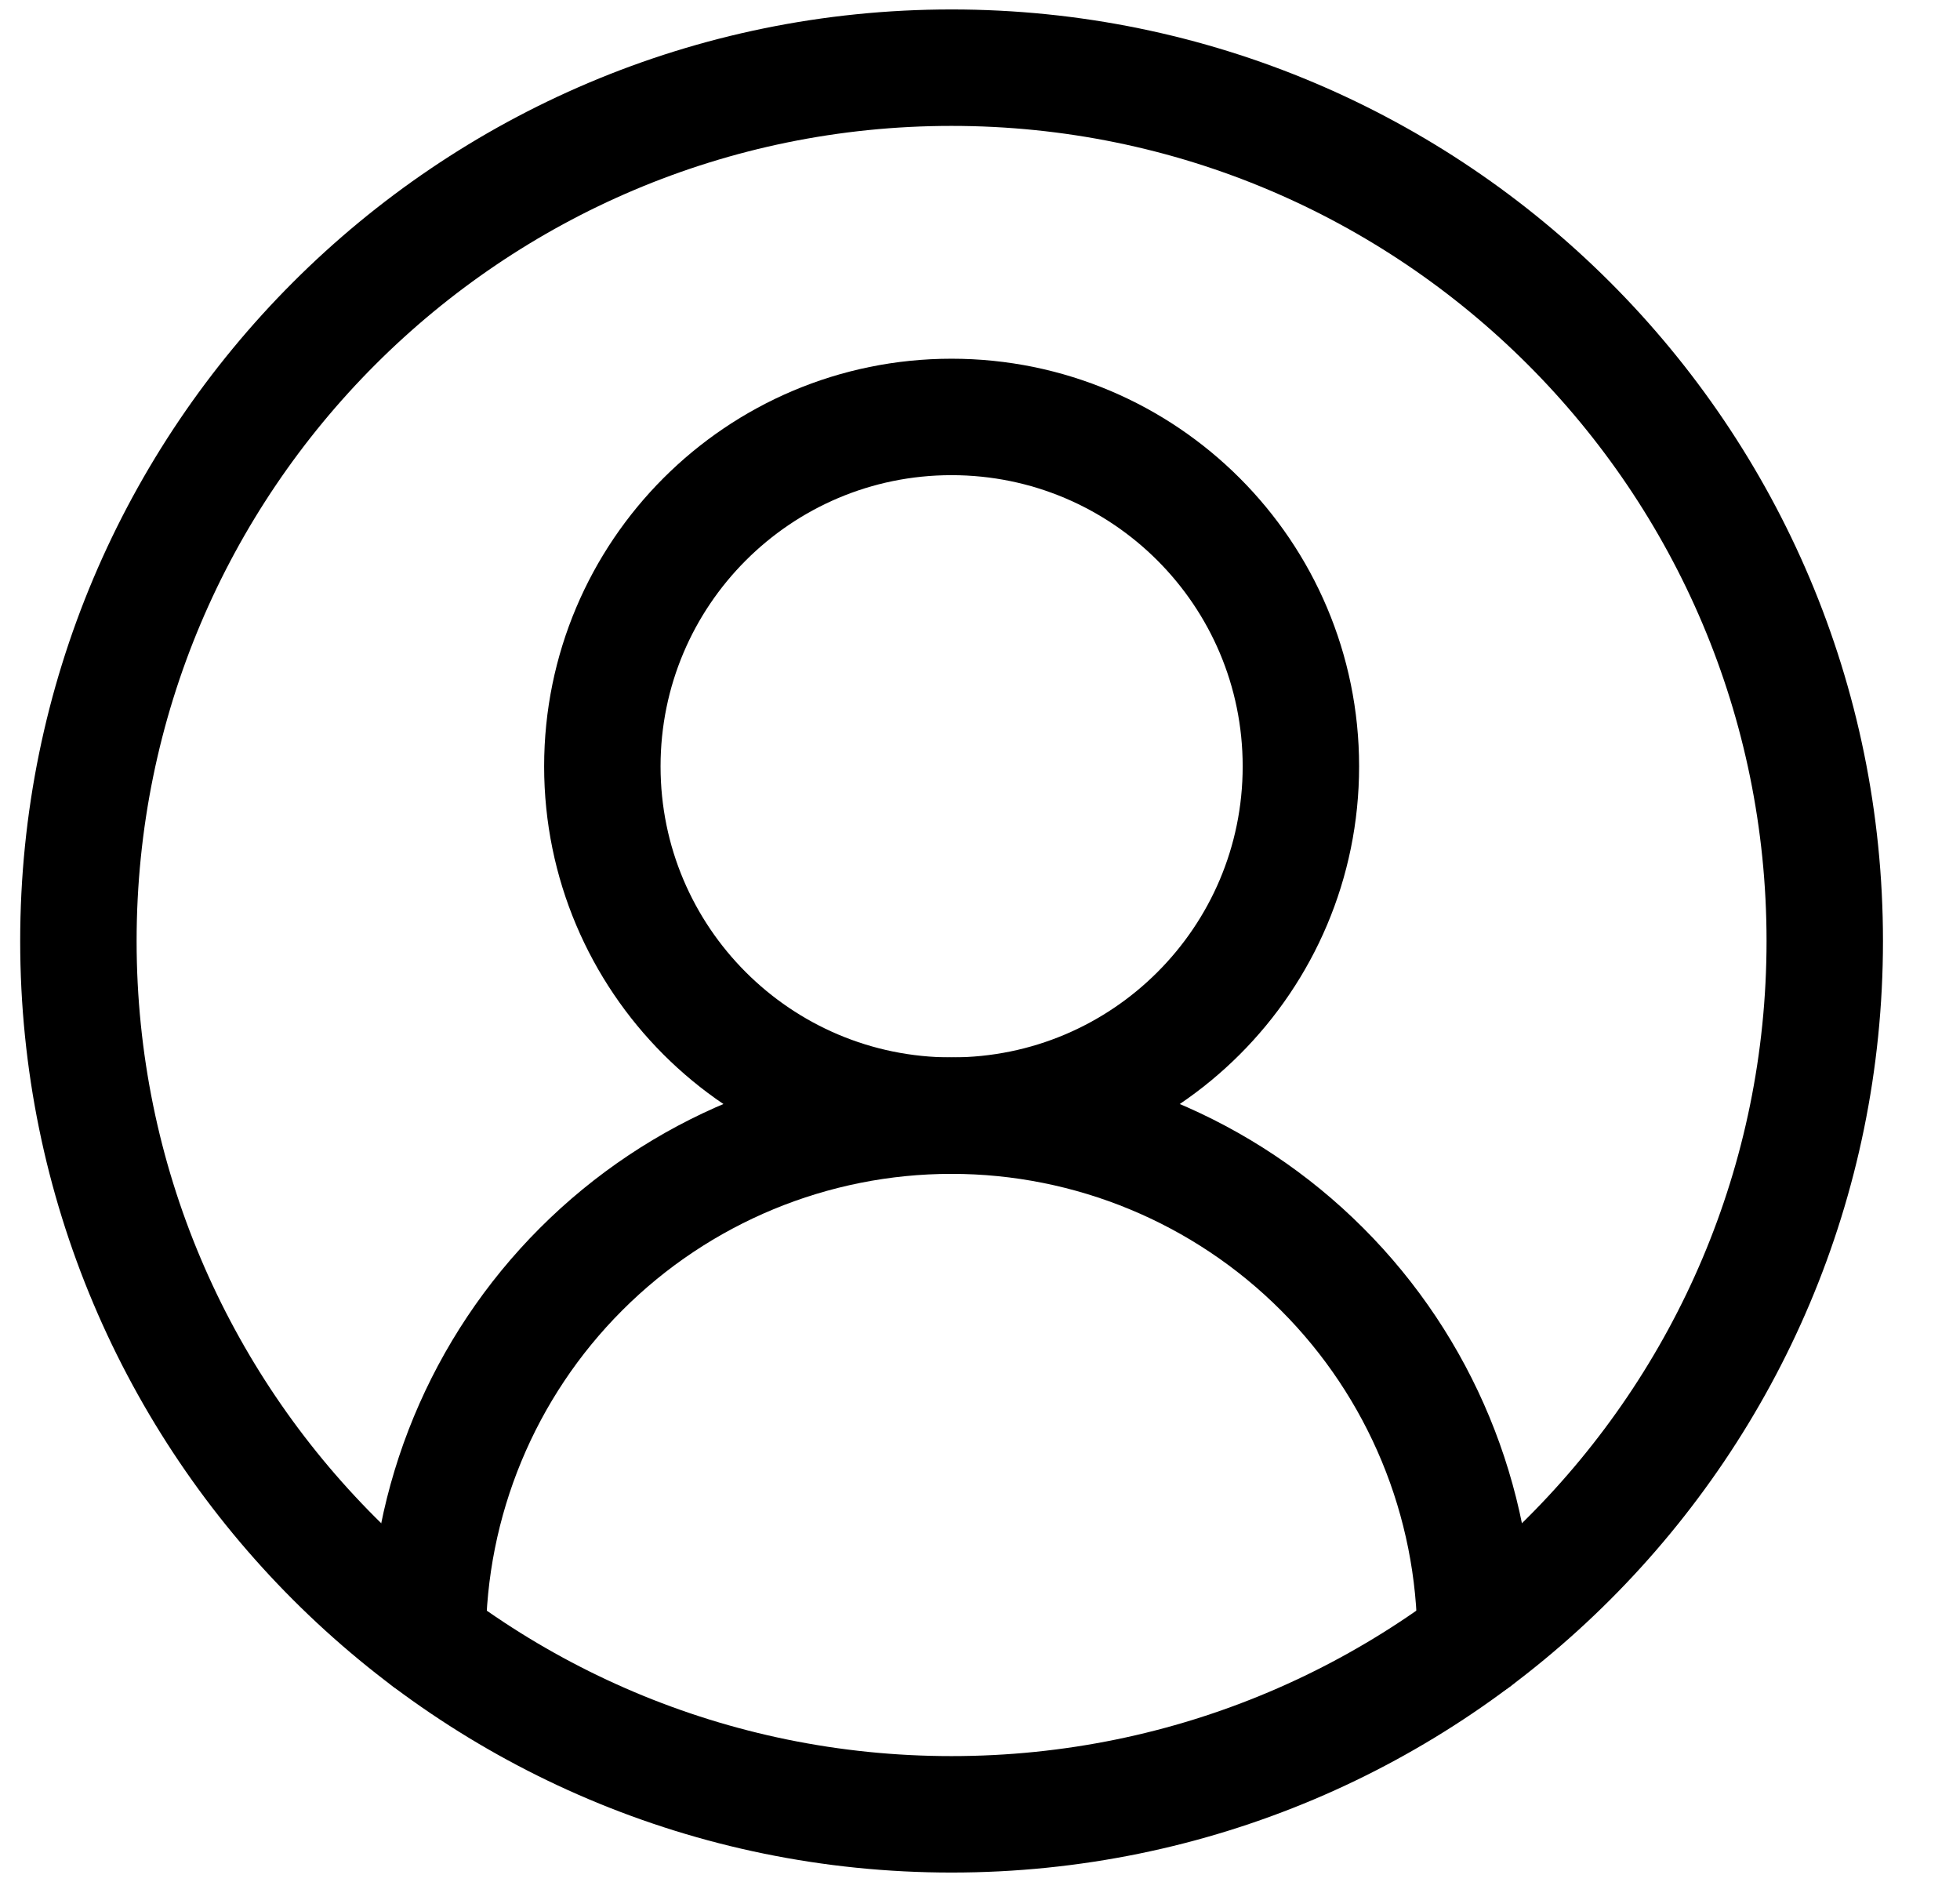
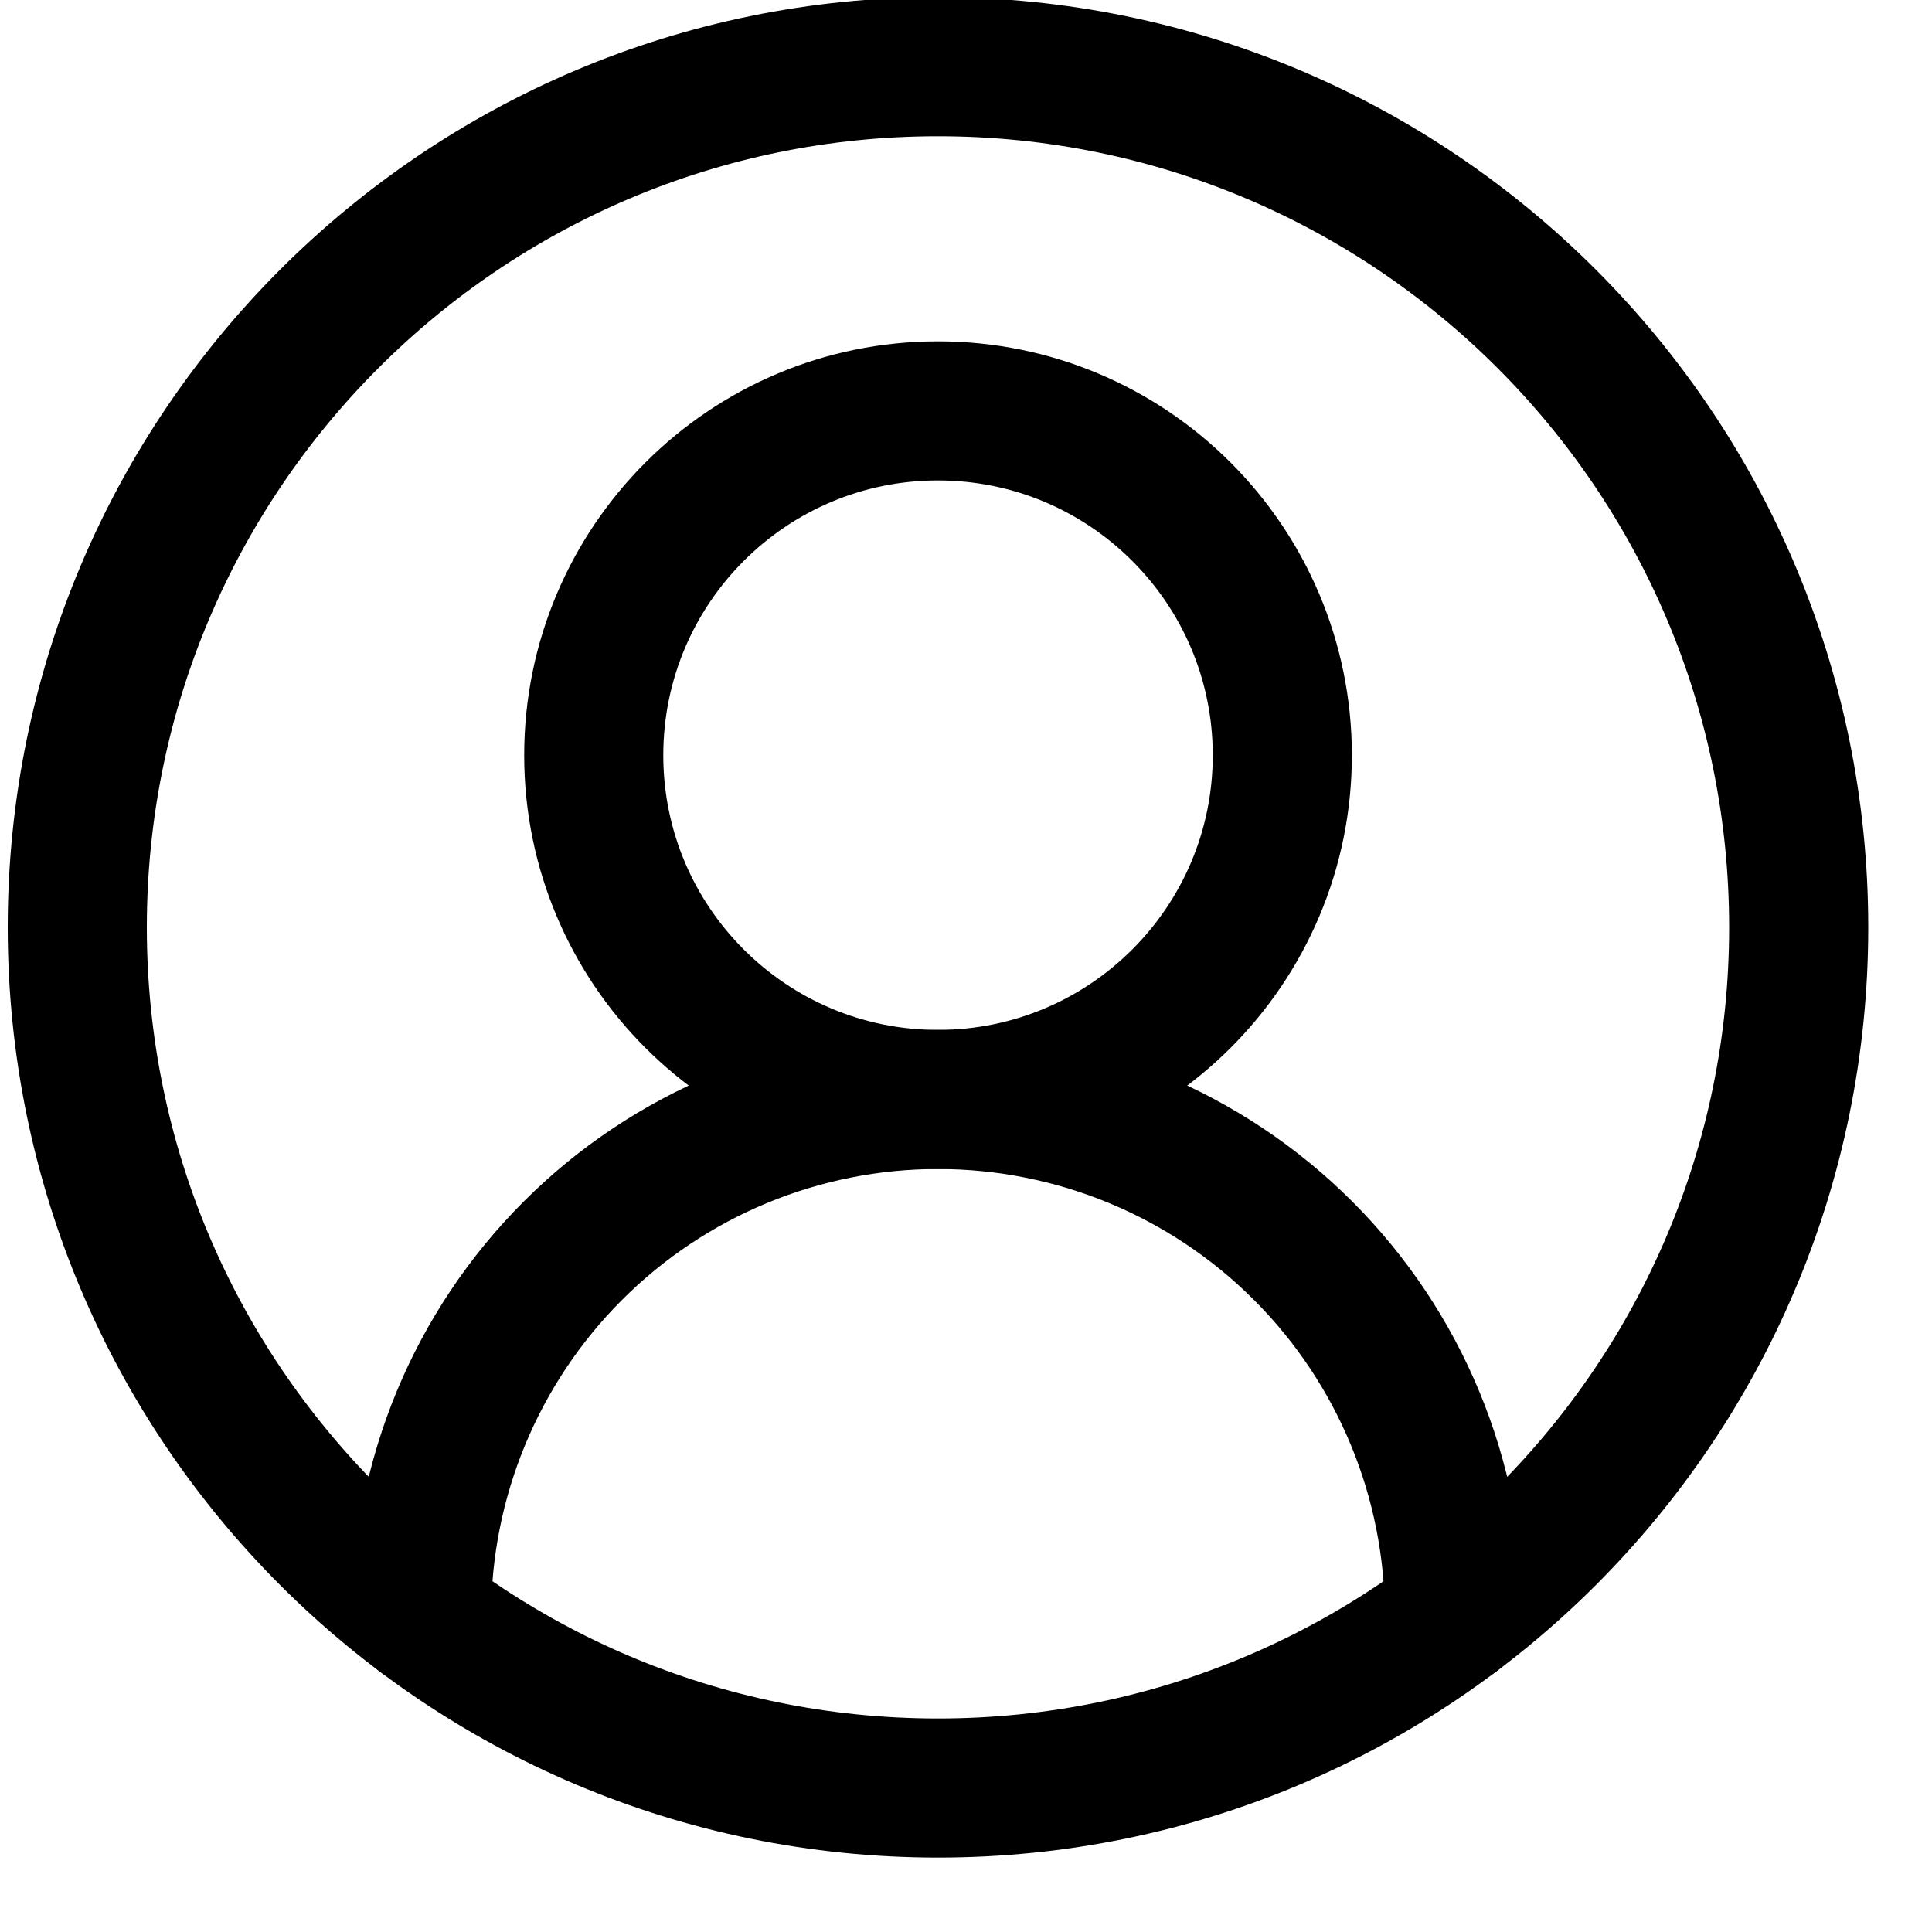
- <svg xmlns="http://www.w3.org/2000/svg" width="25" height="24" viewBox="0 0 25 24" fill="none">
-   <path d="M18.82 20.91C18.82 19.138 18.116 17.438 16.863 16.185C15.61 14.931 13.91 14.227 12.137 14.227C10.365 14.227 8.665 14.931 7.412 16.185C6.159 17.438 5.455 19.138 5.455 20.91" stroke="black" stroke-width="1.485" stroke-linecap="round" stroke-linejoin="round" />
-   <path d="M12.137 14.227C14.598 14.227 16.593 12.233 16.593 9.773C16.593 7.312 14.598 5.317 12.137 5.317C9.677 5.317 7.683 7.312 7.683 9.773C7.683 12.233 9.677 14.227 12.137 14.227Z" stroke="black" stroke-width="1.485" stroke-linecap="round" stroke-linejoin="round" />
-   <path d="M12.137 23.137C18.289 23.137 23.275 18.151 23.275 12C23.275 5.849 18.289 0.863 12.137 0.863C5.986 0.863 1 5.849 1 12C1 18.151 5.986 23.137 12.137 23.137Z" stroke="black" stroke-width="1.485" stroke-linecap="round" stroke-linejoin="round" />
+ <svg xmlns="http://www.w3.org/2000/svg" width="25" height="25" viewBox="0 0 25 25" fill="none">
+   <path d="M18.82 20.91C18.82 19.138 18.116 17.438 16.863 16.185C15.61 14.931 13.91 14.227 12.137 14.227C10.365 14.227 8.665 14.931 7.412 16.185C6.159 17.438 5.455 19.138 5.455 20.91" stroke="black" stroke-width="1.8" stroke-linecap="round" stroke-linejoin="round" />
+   <path d="M12.137 14.227C14.598 14.227 16.593 12.233 16.593 9.773C16.593 7.312 14.598 5.317 12.137 5.317C9.677 5.317 7.683 7.312 7.683 9.773C7.683 12.233 9.677 14.227 12.137 14.227Z" stroke="black" stroke-width="1.8" stroke-linecap="round" stroke-linejoin="round" />
+   <path d="M12.137 23.137C18.289 23.137 23.275 18.151 23.275 12C23.275 5.849 18.289 0.863 12.137 0.863C5.986 0.863 1 5.849 1 12C1 18.151 5.986 23.137 12.137 23.137Z" stroke="black" stroke-width="1.8" stroke-linecap="round" stroke-linejoin="round" />
</svg>
